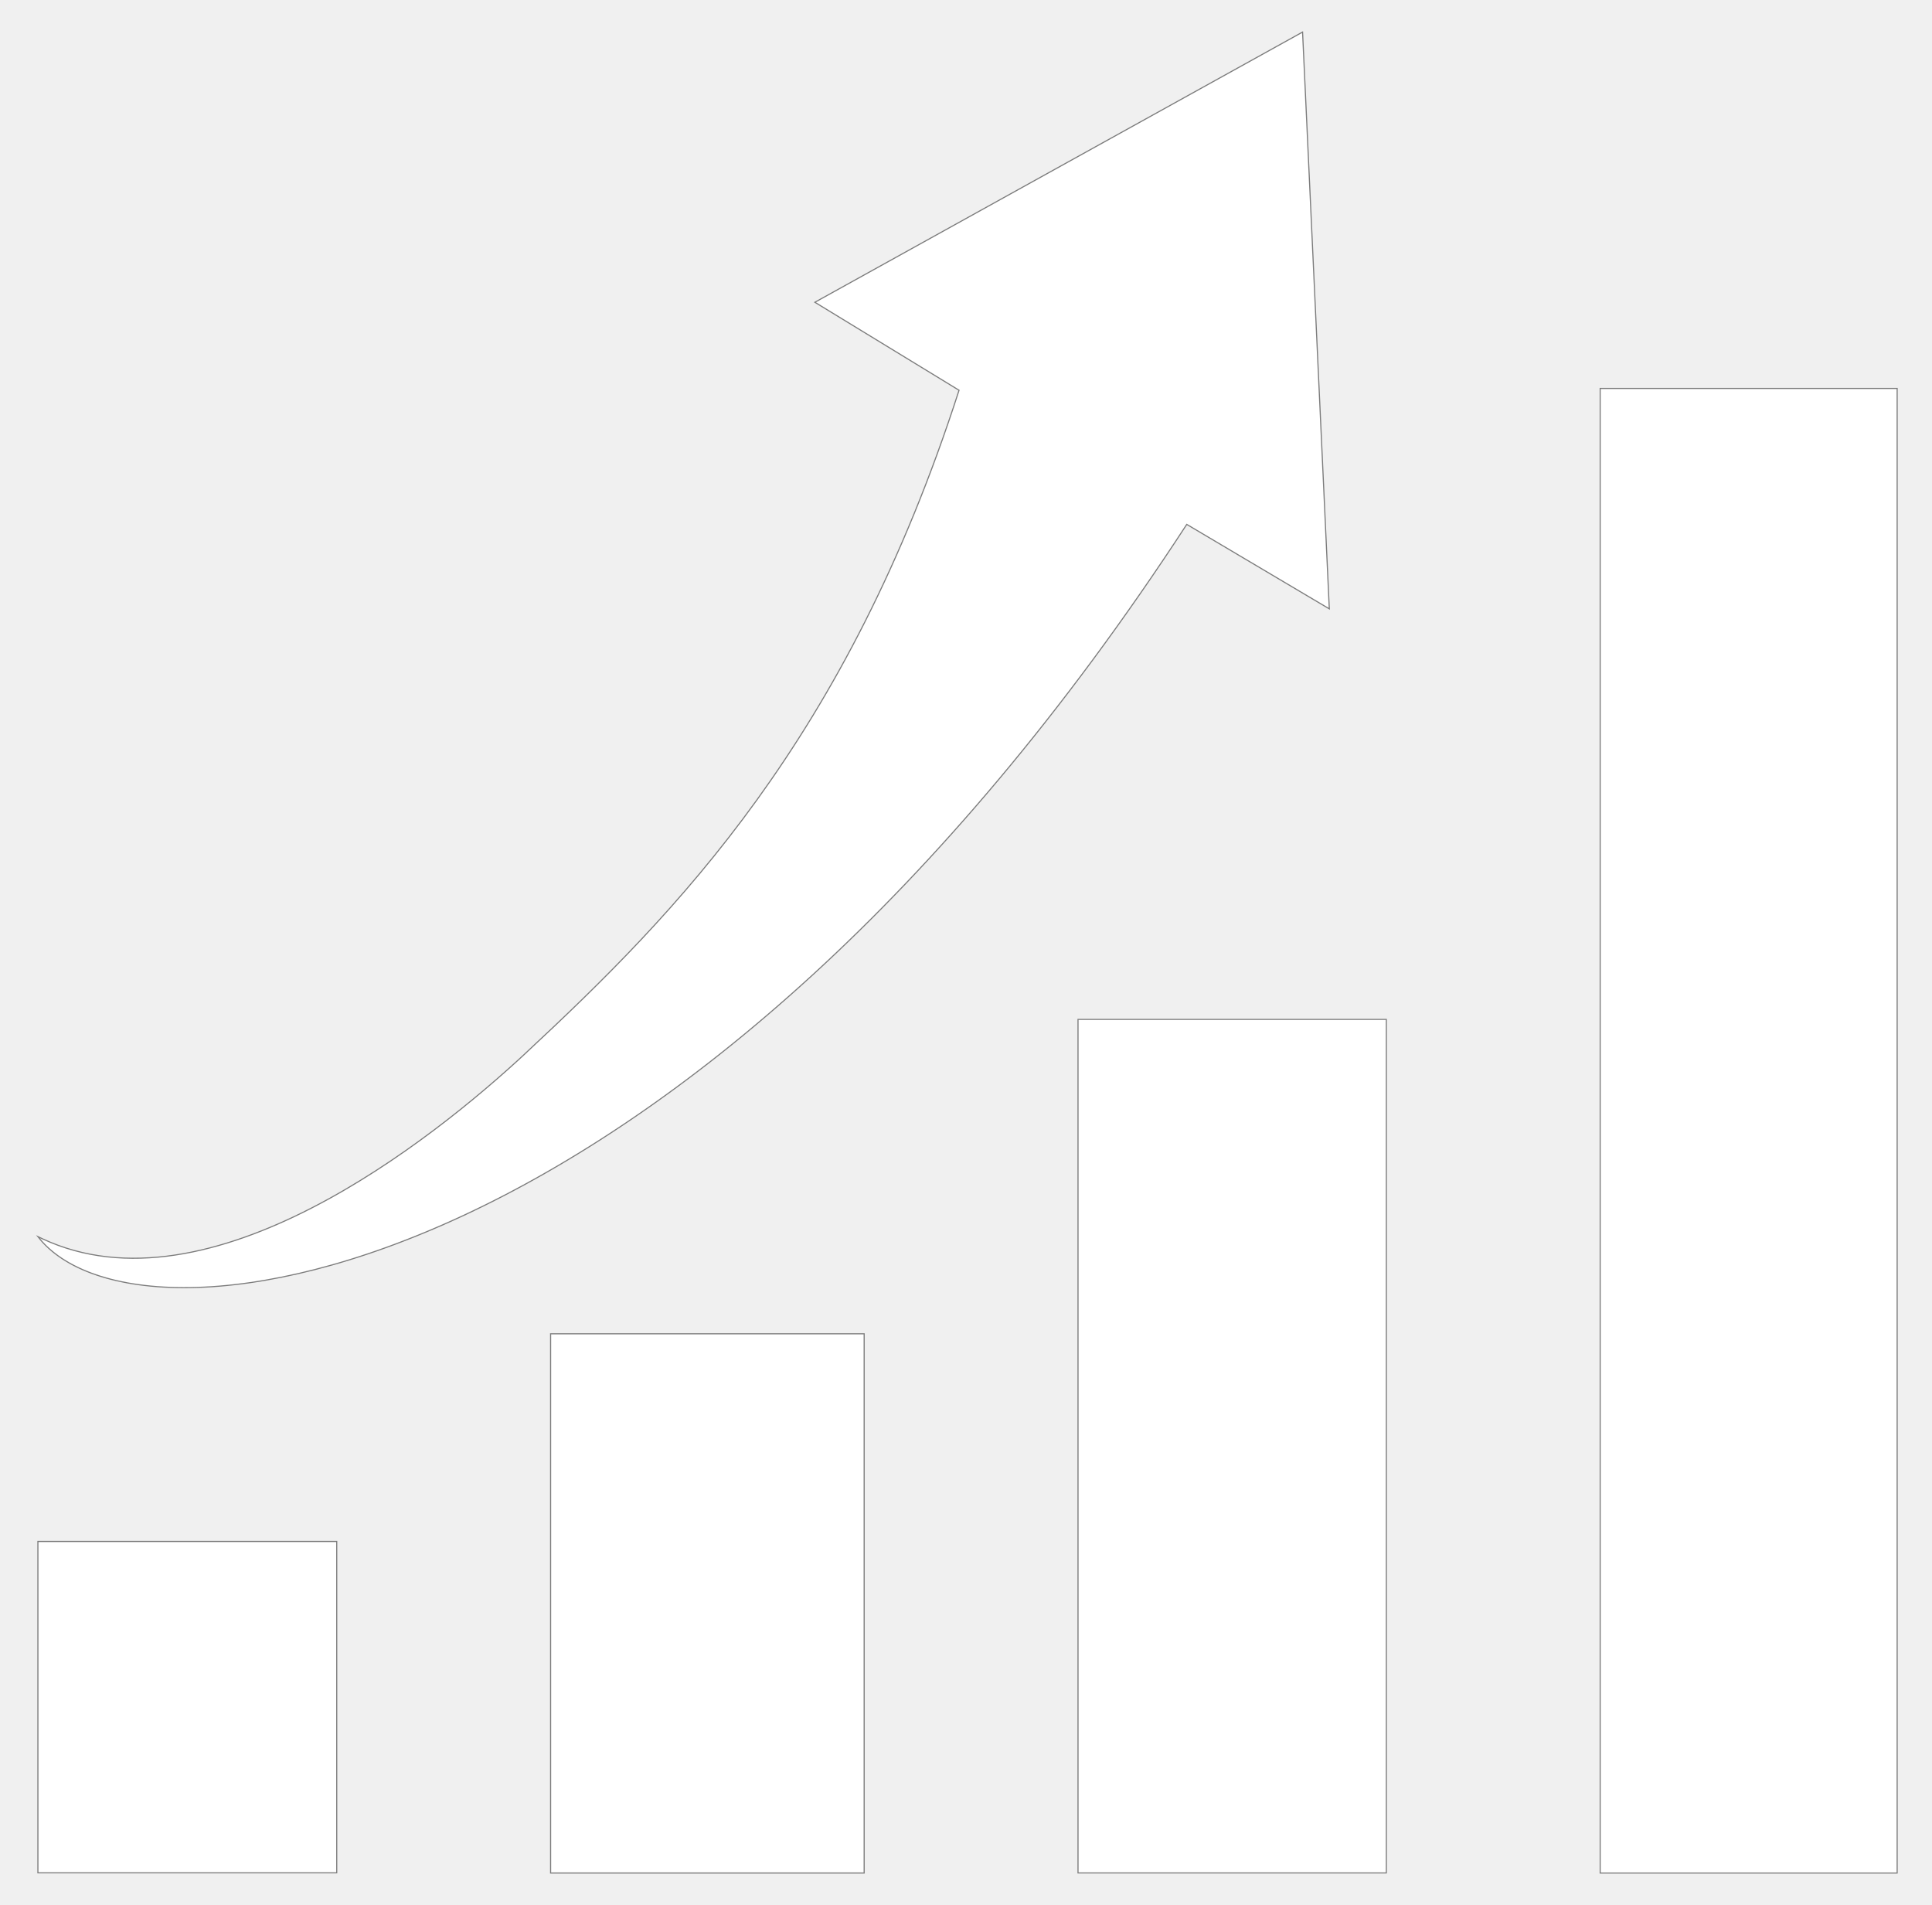
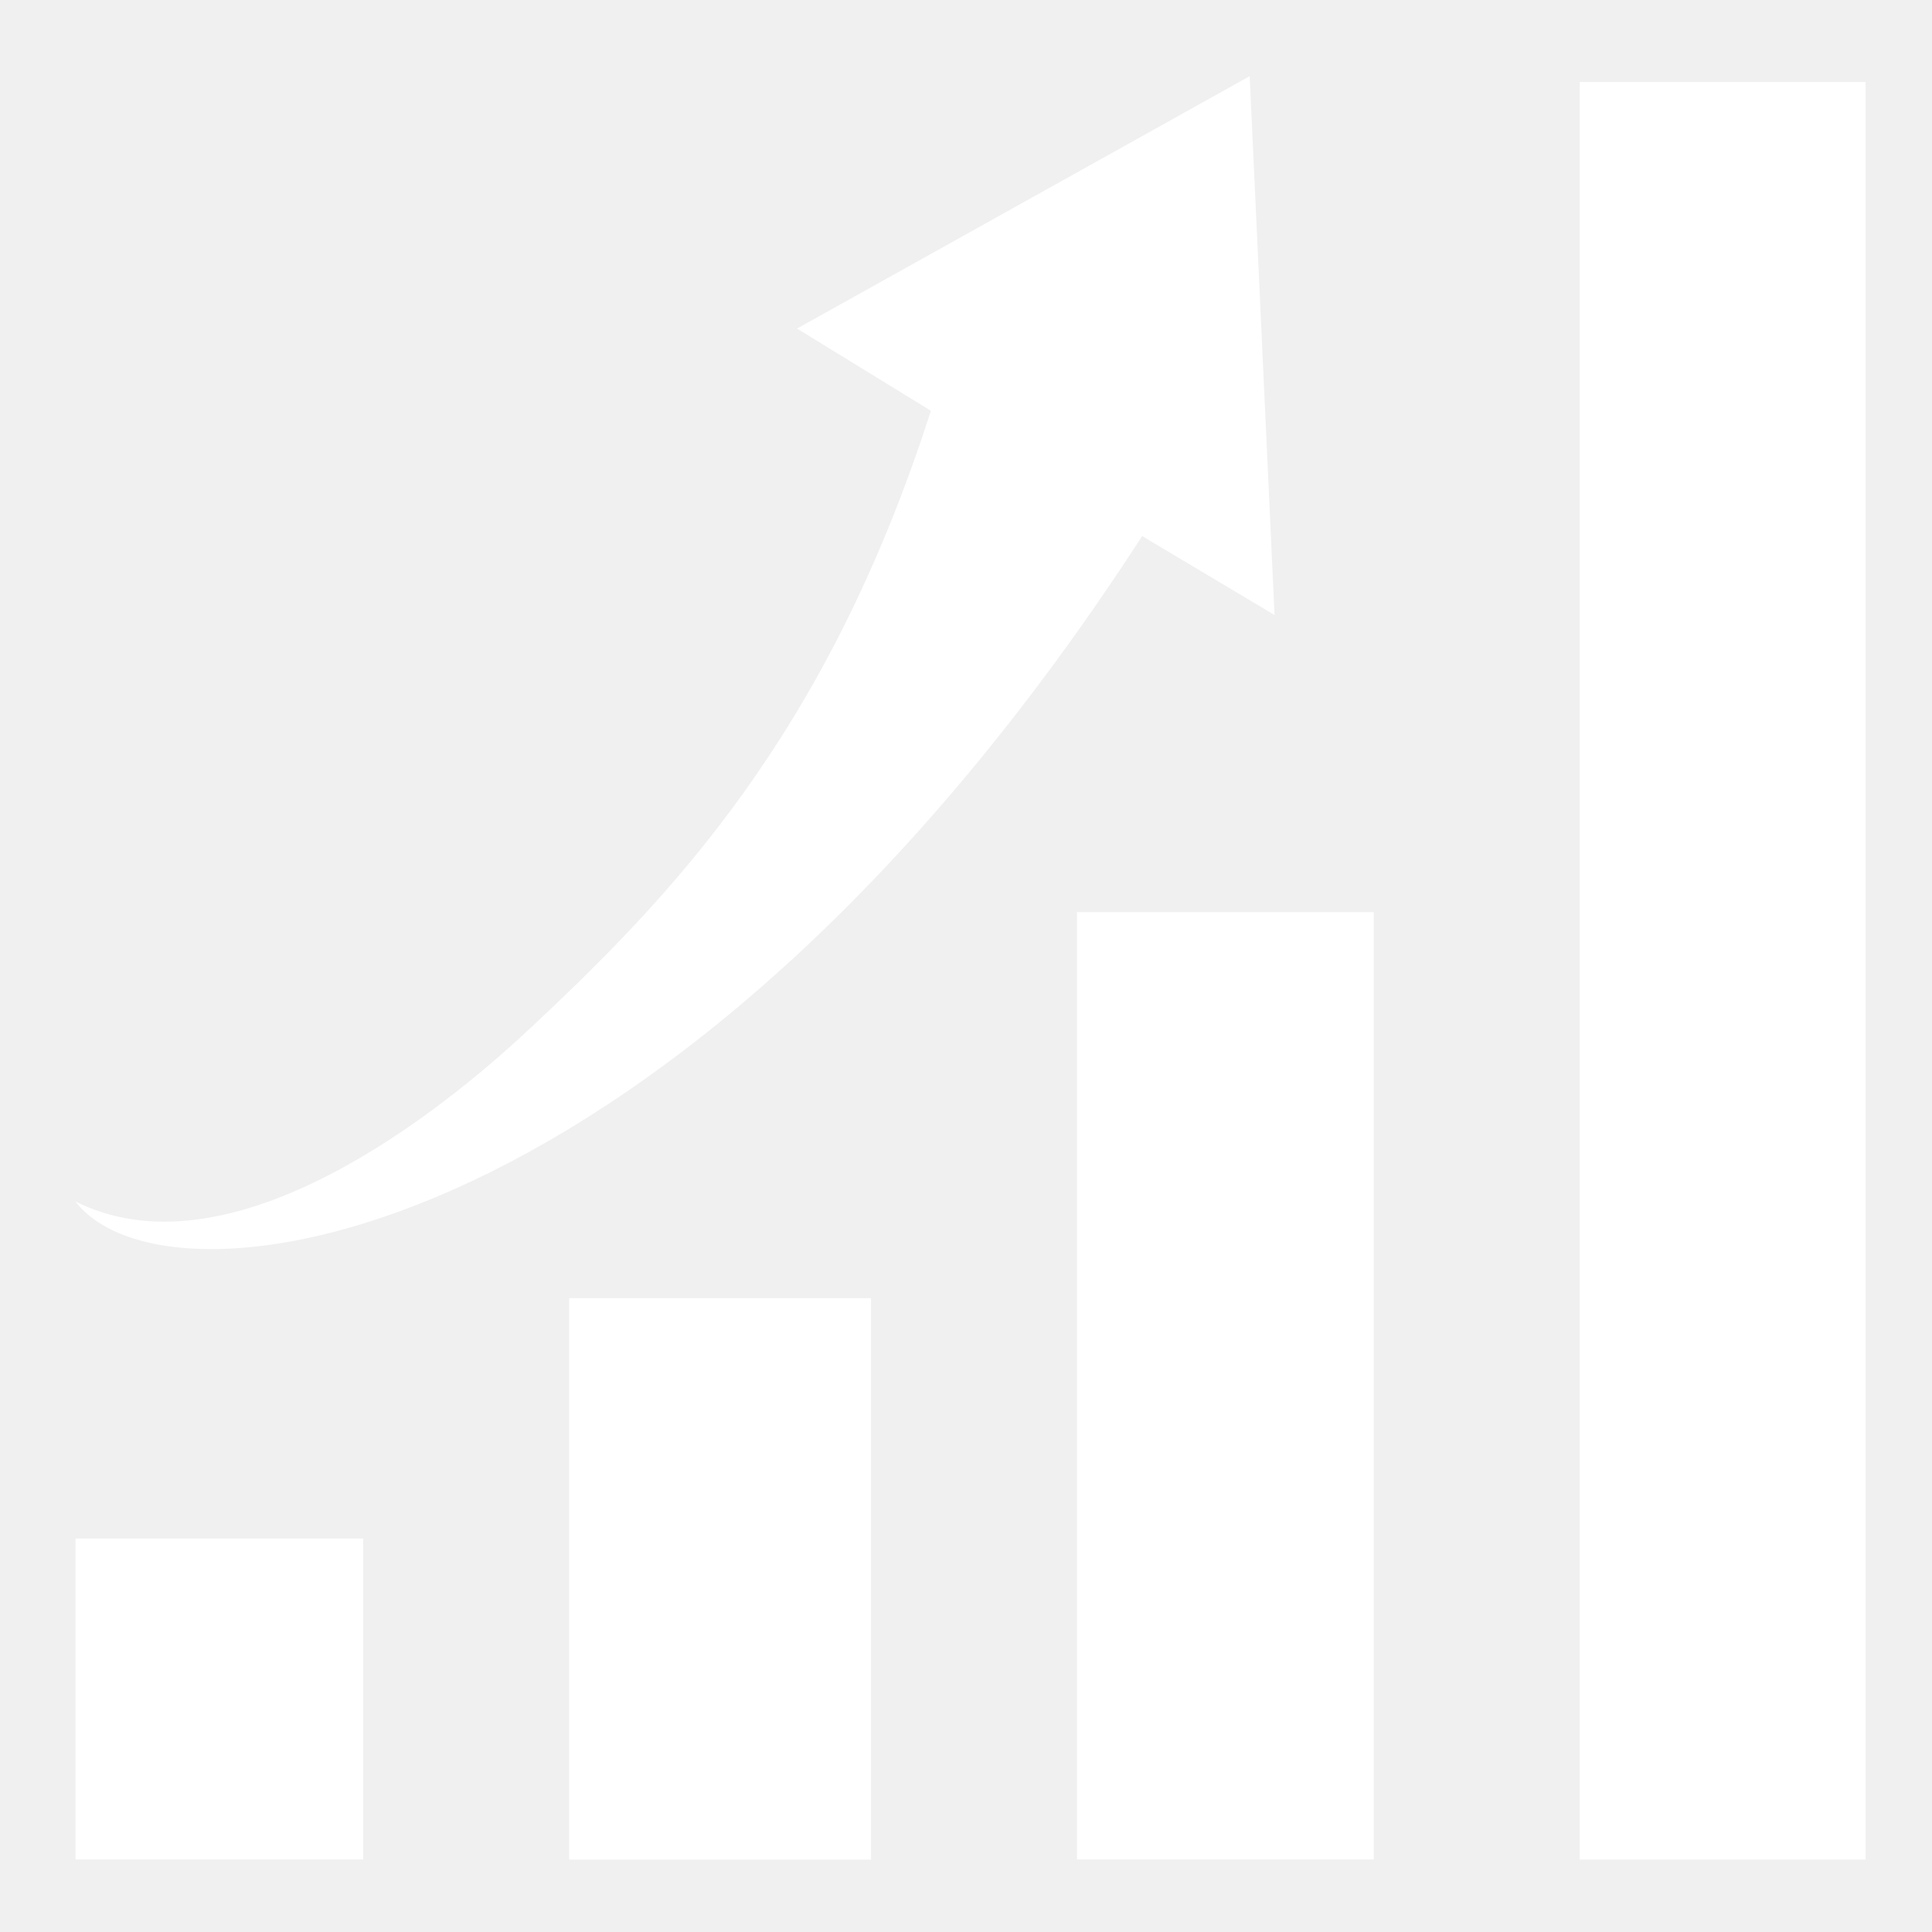
- <svg xmlns="http://www.w3.org/2000/svg" viewBox="0 0 139 137" fill-rule="evenodd" stroke-miterlimit="10" fill="#fff" stroke="#000" stroke-width=".079">
-   <path d="M37.828 75.758C48.716 65.63 60.892 53.23 69 28.076l-10.372-6.33L93.714 2.308l1.924 41.495-10.255-6.077C49.672 92.53 10 98.37 2.73 88.97l.317.152c12.027 5.624 28-7.05 34.785-13.363h-.003zm1.786 20.202h22.558v38.792H39.614zm75.513-68.014h21.365v106.807h-21.365zM2.728 110.9h21.498v23.84H2.728zM77.56 73.343h22.18v61.404H77.56z" stroke-opacity=".5" />
+ <svg xmlns="http://www.w3.org/2000/svg" viewBox="0 0 138 138" fill-rule="evenodd" stroke-miterlimit="10" fill="#fff" stroke-width=".079" stroke-opacity=".5">
+   <path d="M37.748 73.565c10.037-9.394 21.26-20.896 28.744-44.226l-9.56-5.87L89.264 5.44l1.774 38.487-9.453-5.637c-32.92 50.832-69.48 56.248-76.2 47.53l.292.14c11.087 5.217 25.82-6.538 32.064-12.395h-.003z" />
+   <path d="M40.653 92.726h21.563v40.102H40.653z" />
+   <path d="M112.836 5.86h20.423v126.966h-20.423z" />
+   <path d="M5.393 109.893h20.55v22.93H5.393z" />
+   <path d="M76.927 65.15h21.2v67.67h-21.2z" />
</svg>
